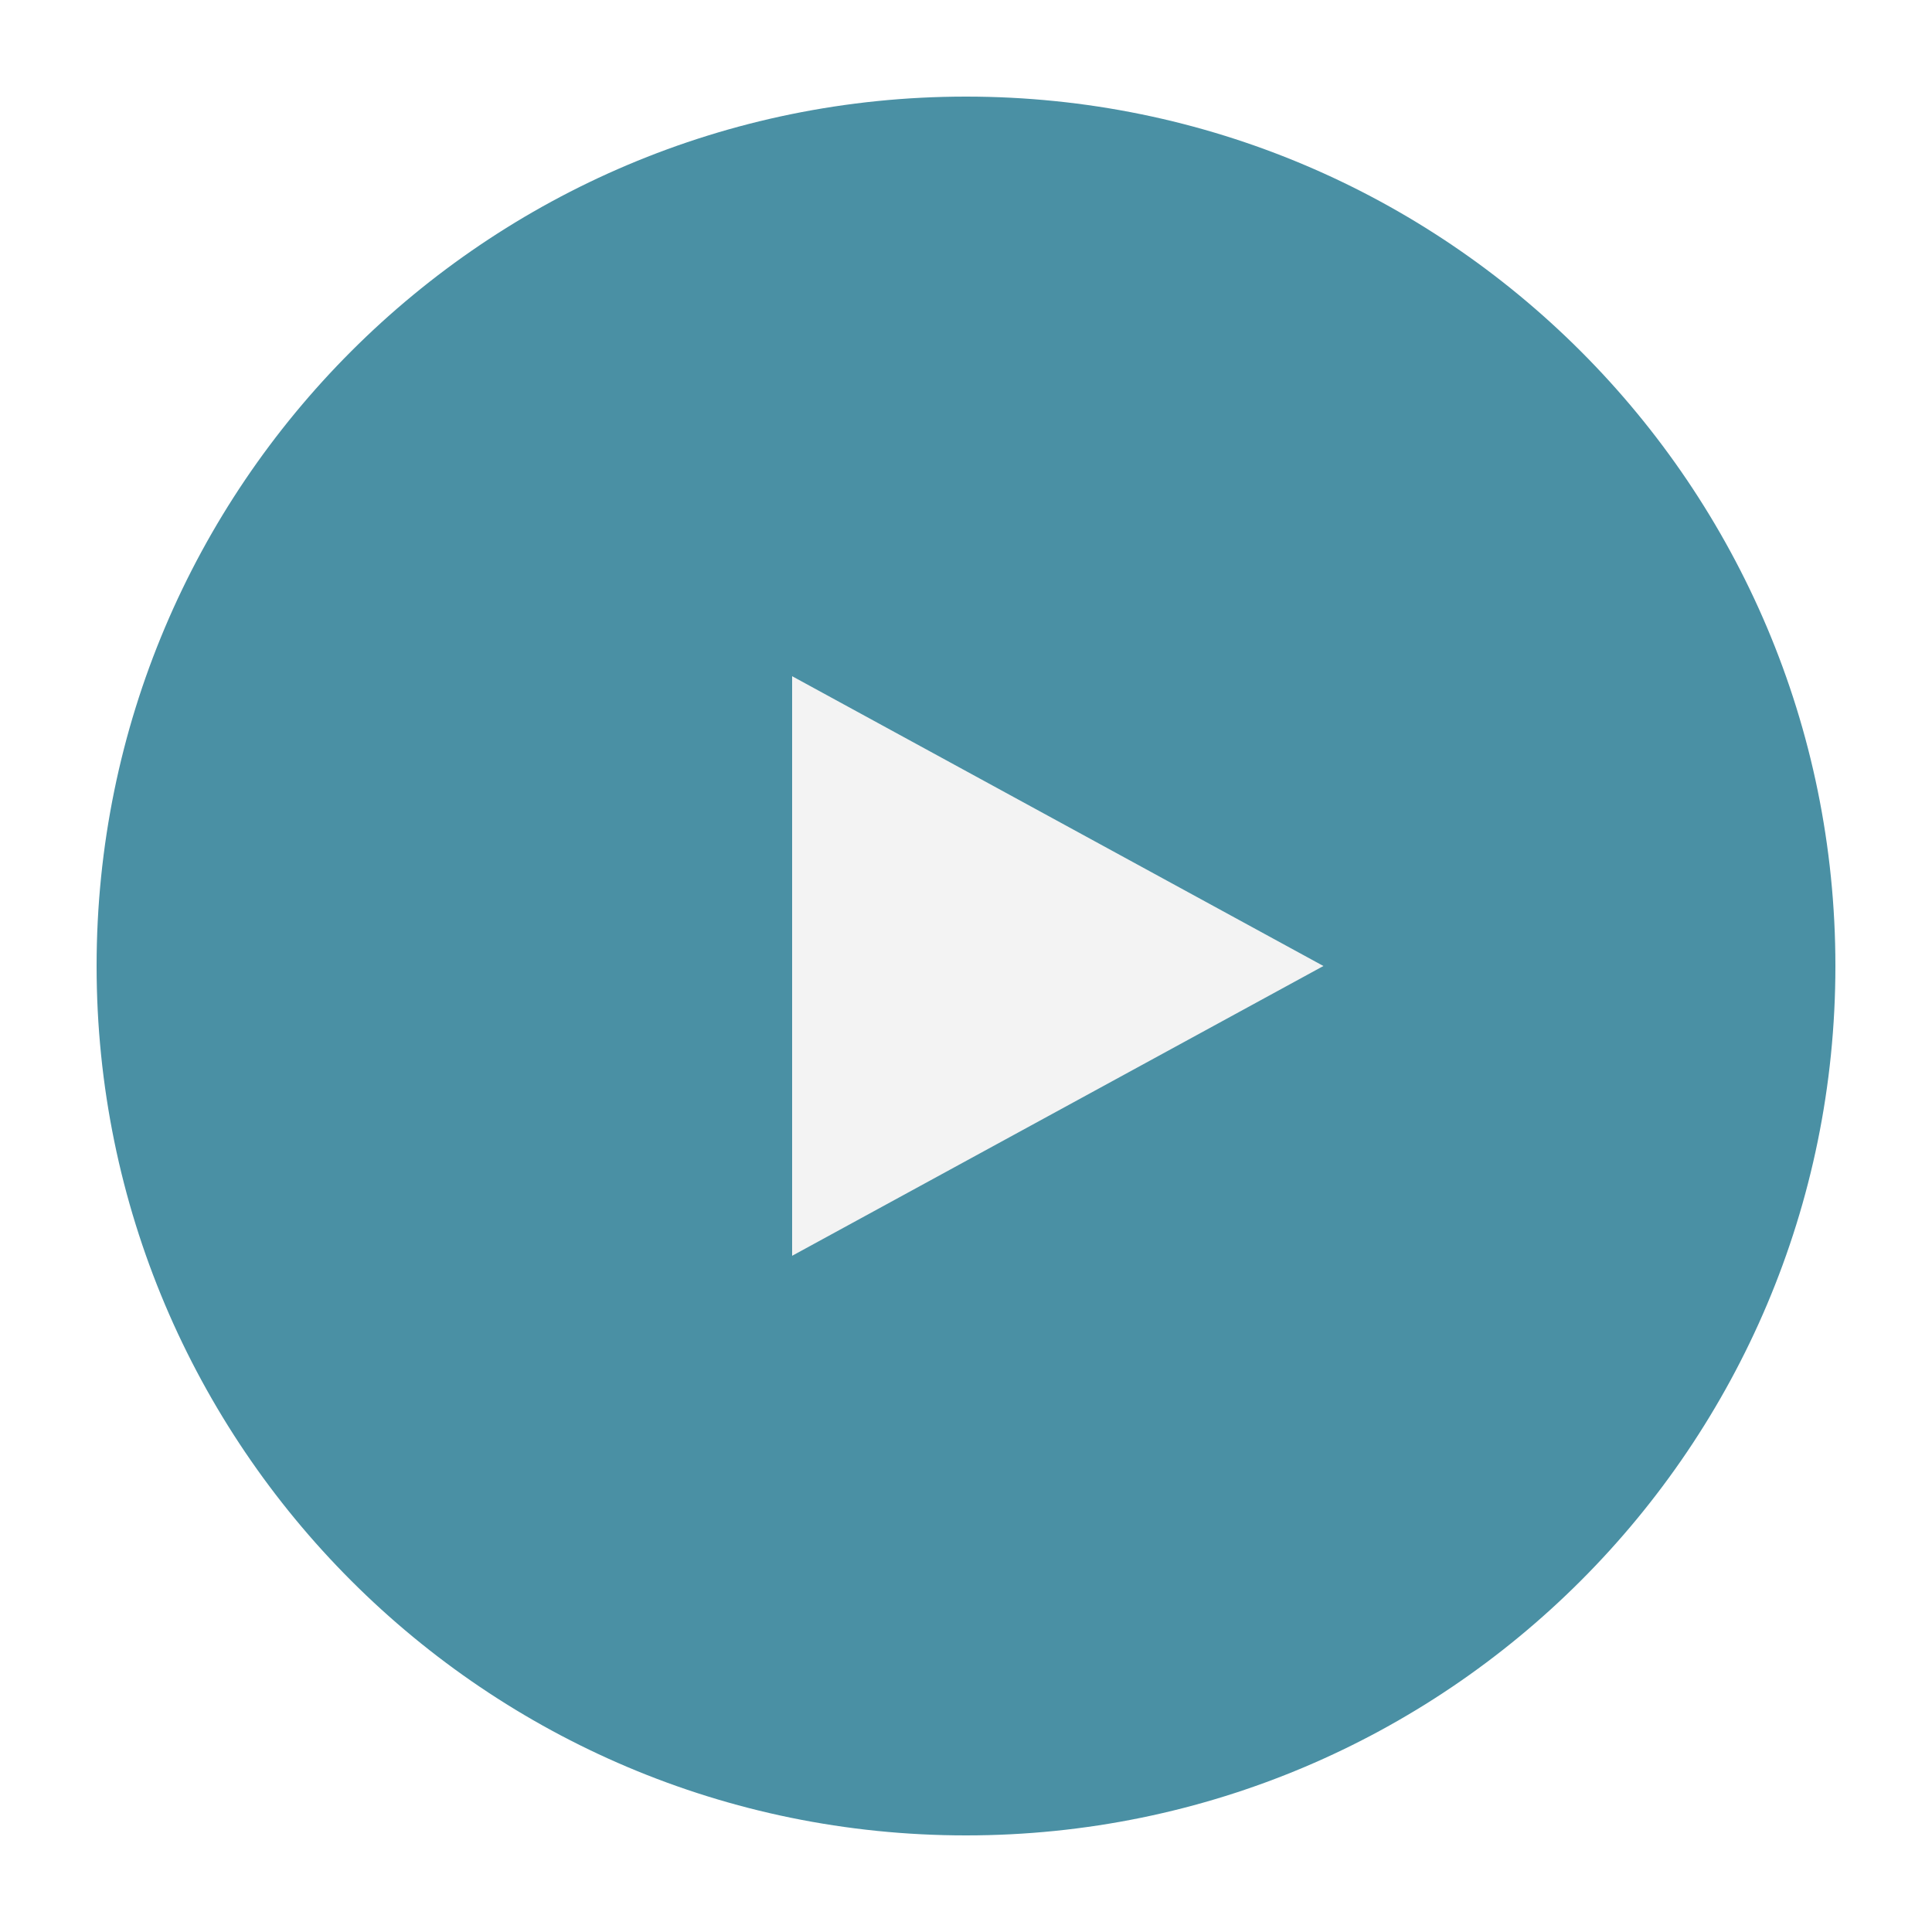
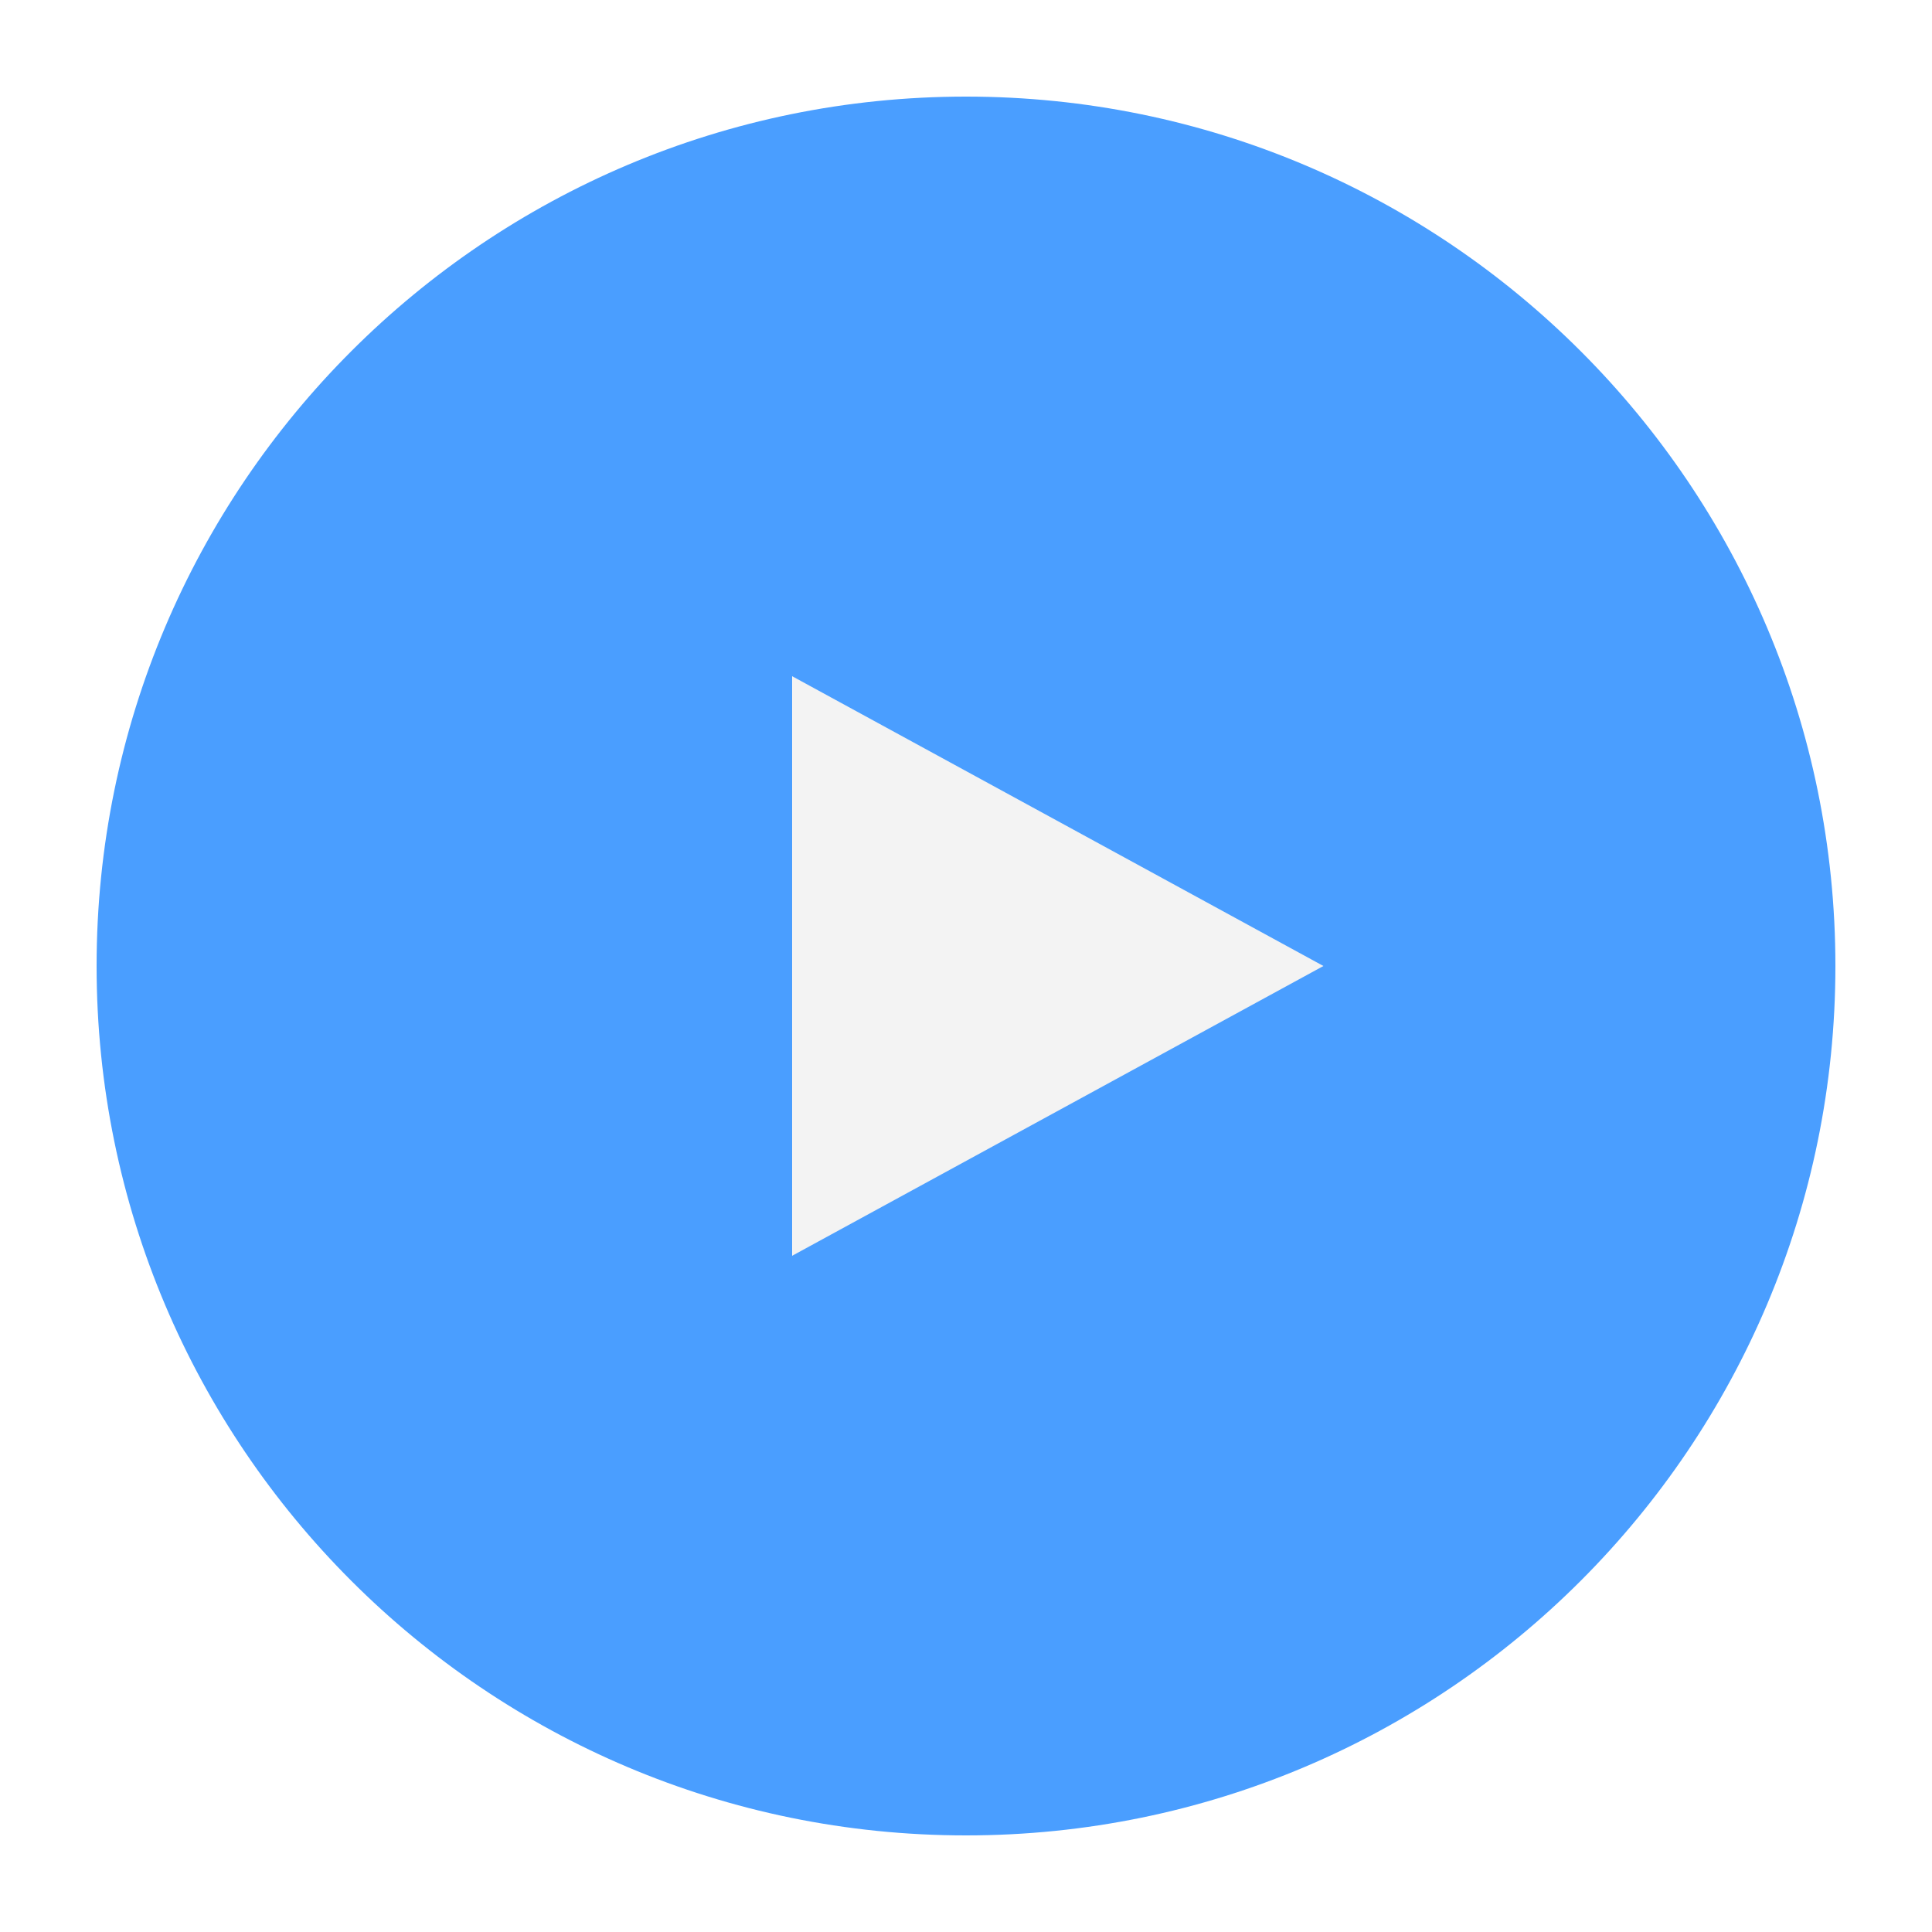
<svg xmlns="http://www.w3.org/2000/svg" viewBox="0 0 20 20" width="20" height="20" fill="none">
-   <circle cx="10" cy="10" r="9" fill="#4A90A4" />
+   <circle cx="10" cy="10" r="9" fill="#4A9EFF" />
  <polygon points="8.2,7 13.7,10 8.2,13" fill="#F3F3F3" />
</svg>
